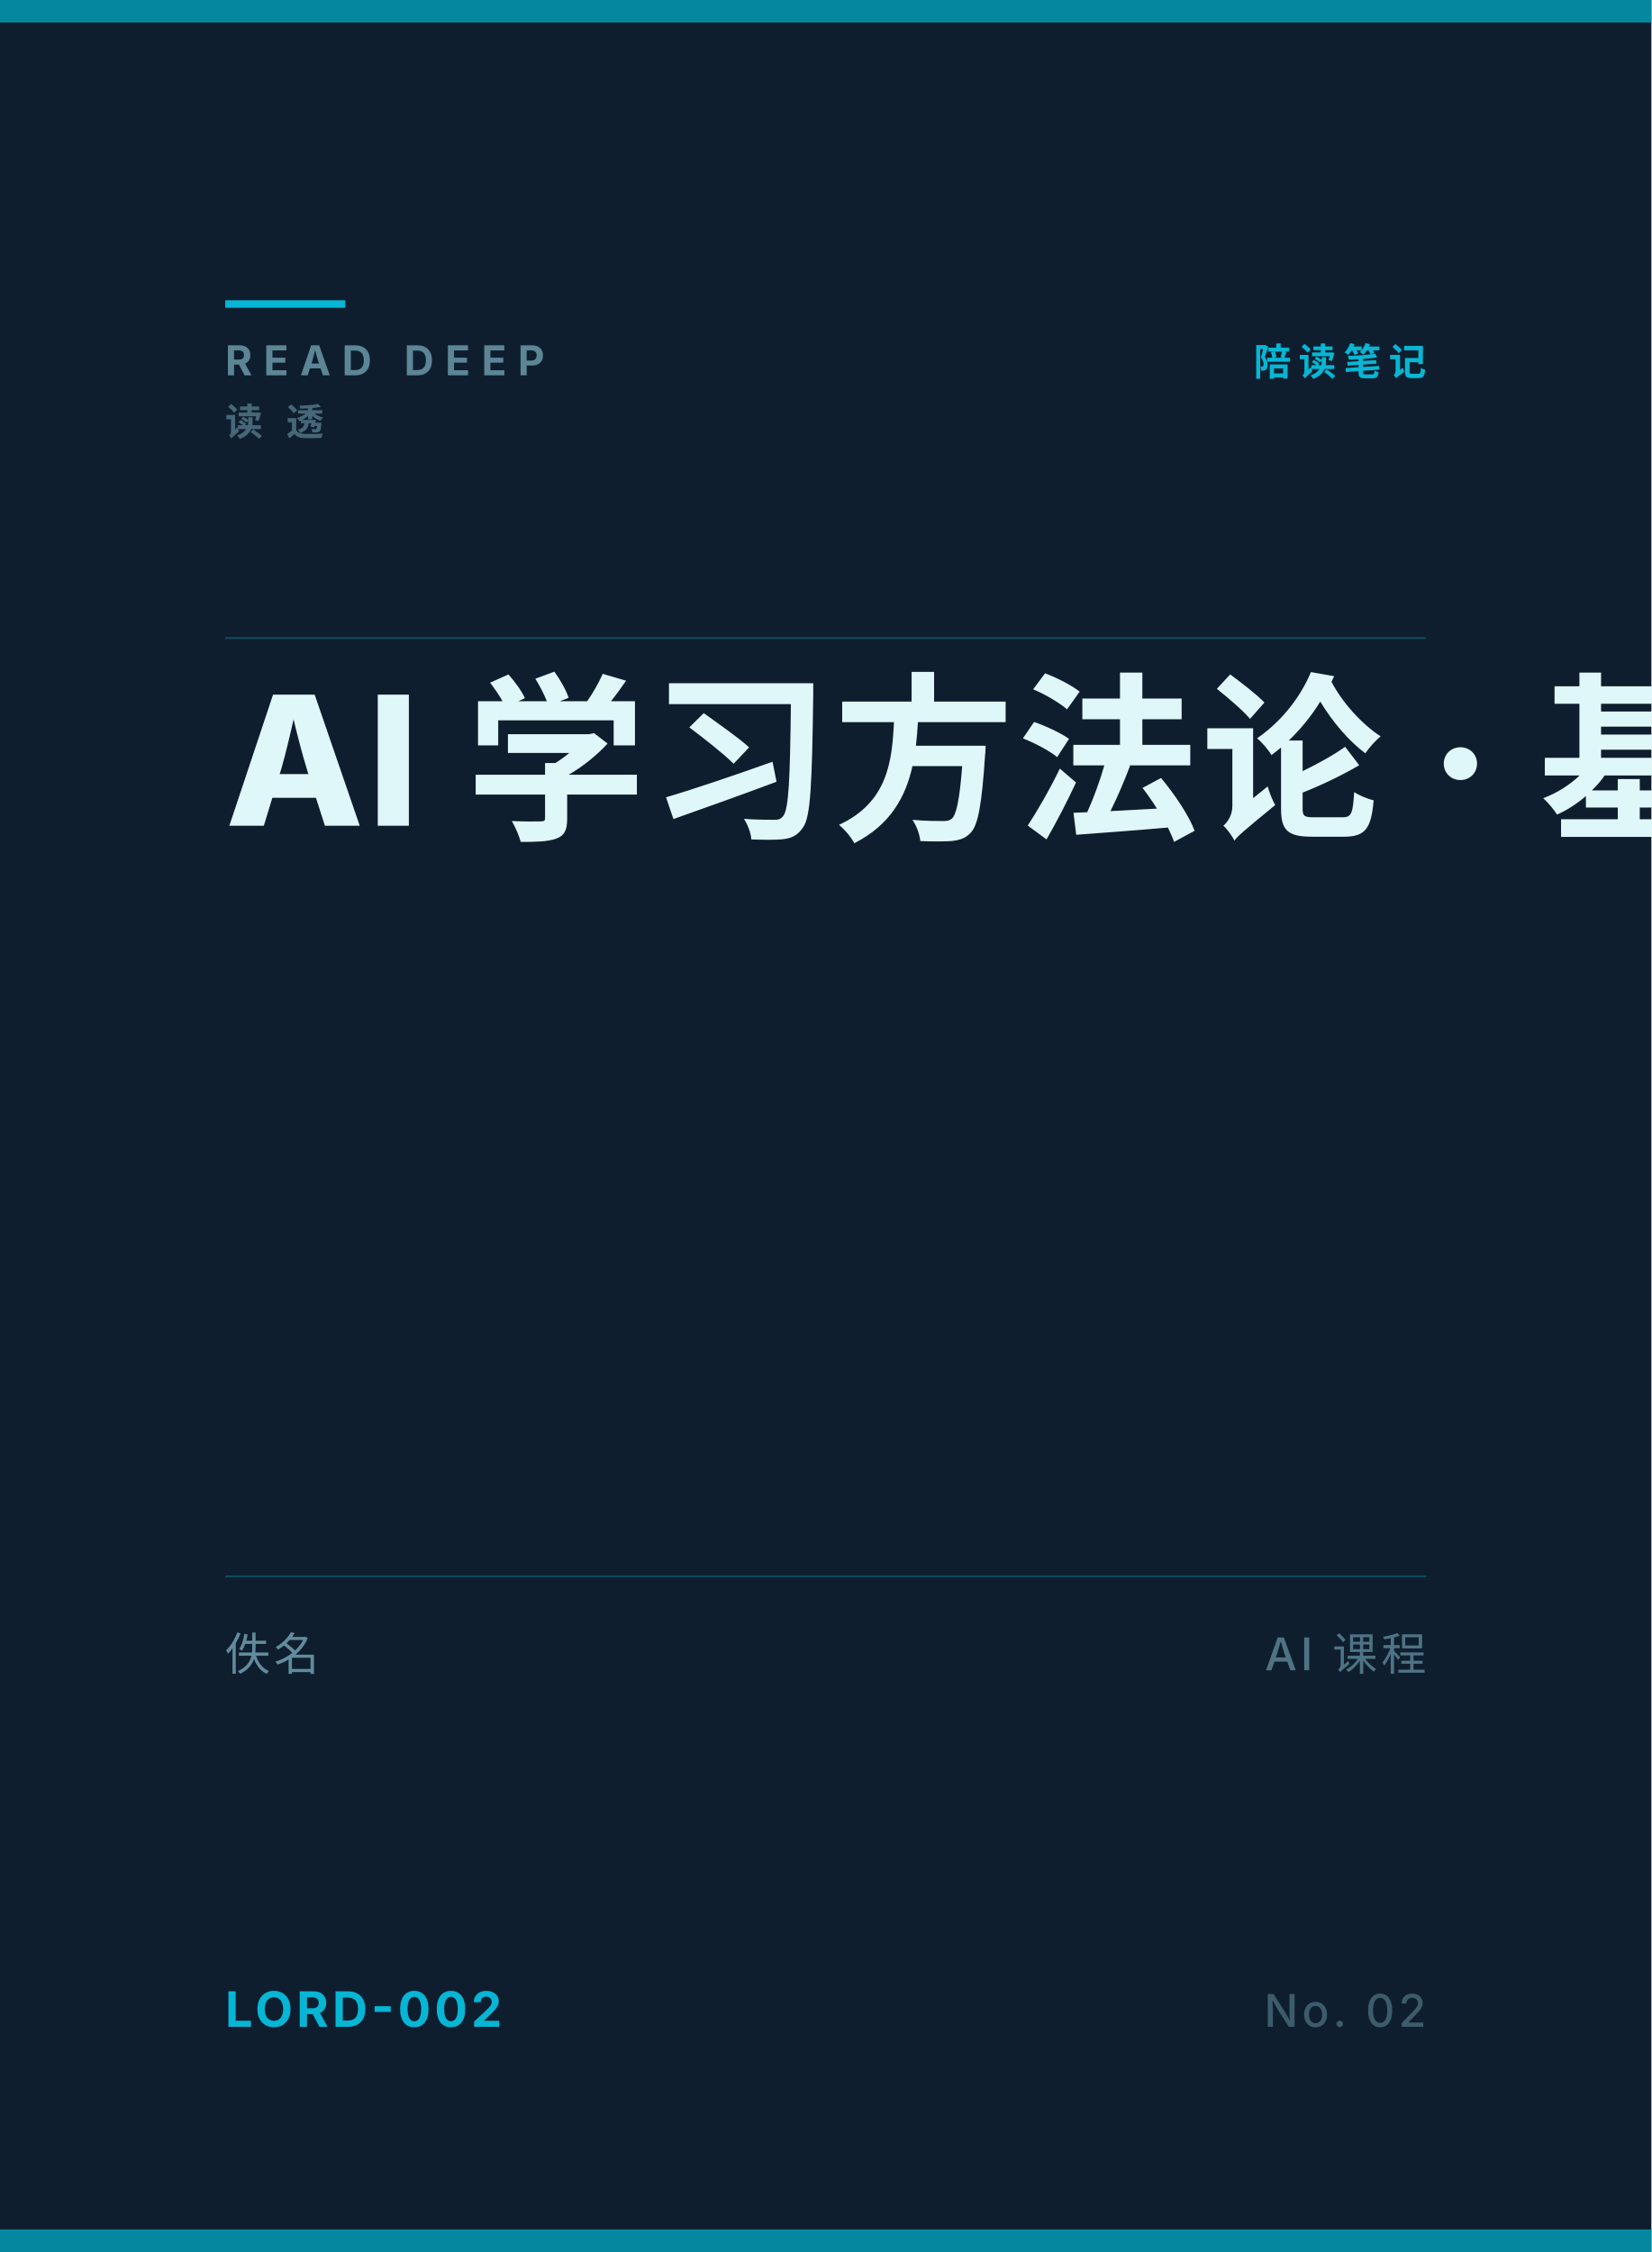
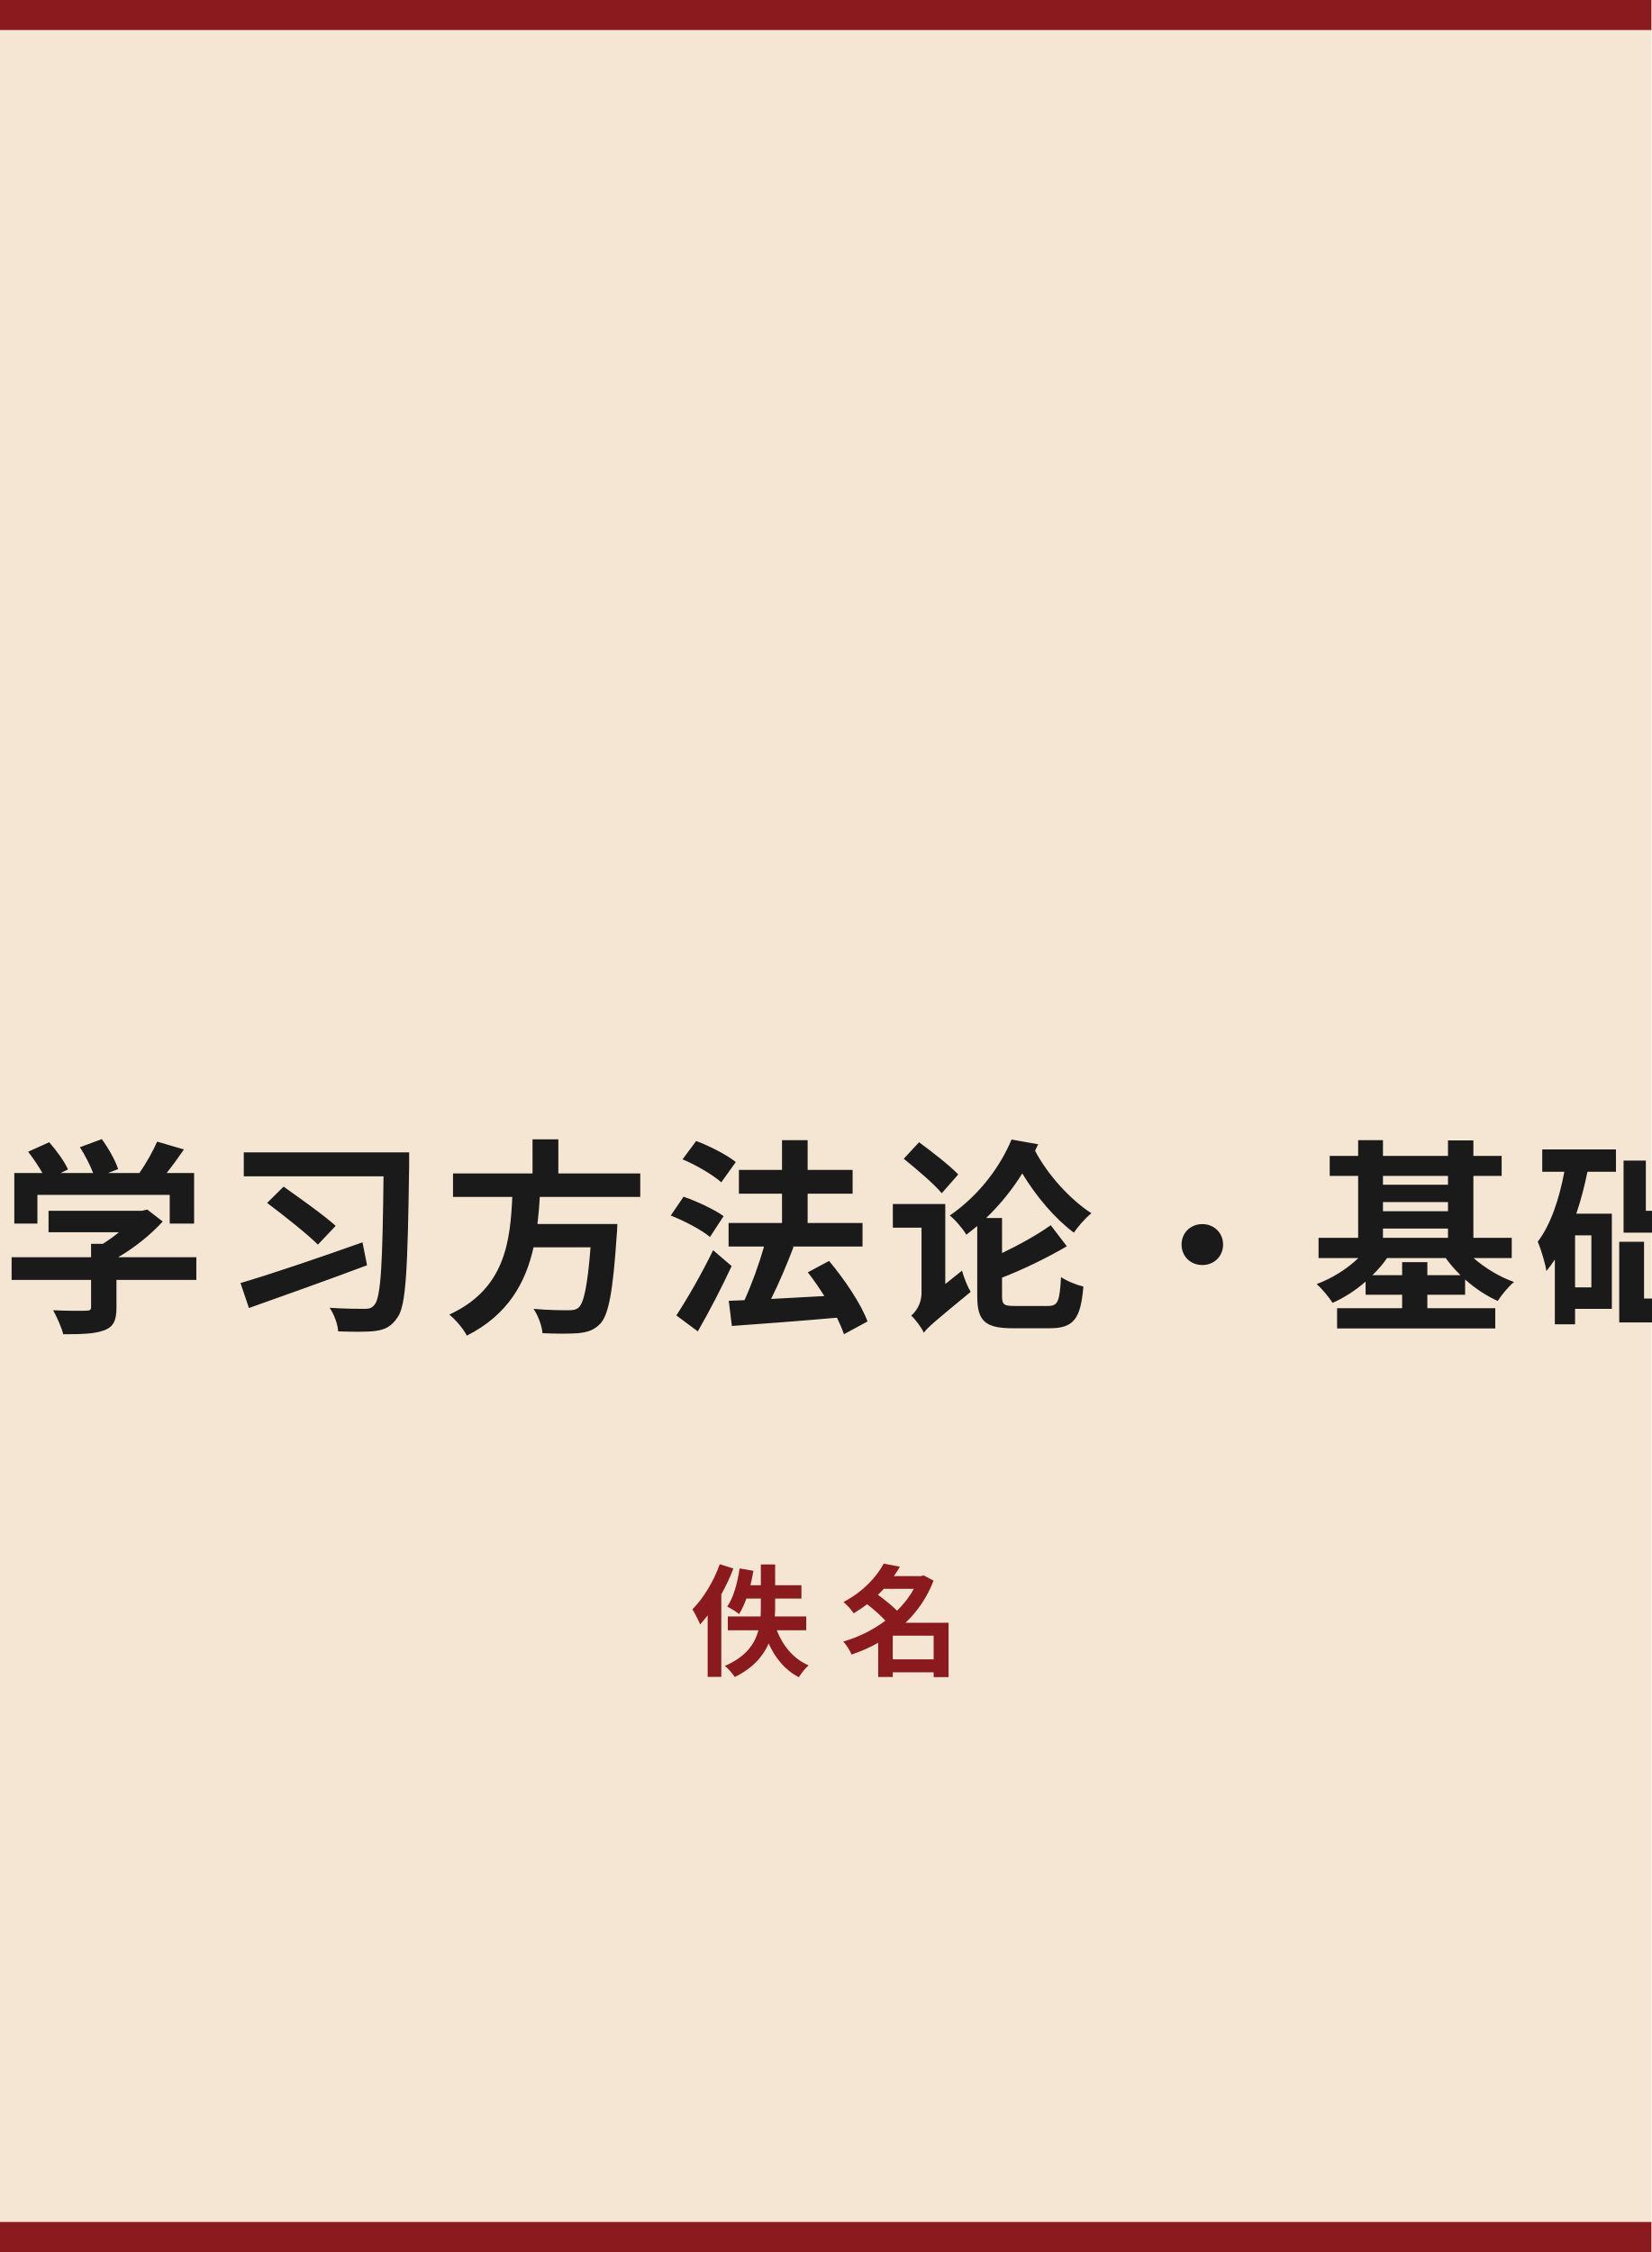
<svg xmlns="http://www.w3.org/2000/svg" width="440" height="600" viewBox="0 0 440 600">
  <defs>
    <style>
-       .t-mega    { font: 900 160px/1 -apple-system, "Segoe UI", "Microsoft YaHei", "PingFang SC", sans-serif; letter-spacing: 4px; }
-       .t-mega2   { font: 900 140px/1 -apple-system, "Segoe UI", "Microsoft YaHei", "PingFang SC", sans-serif; letter-spacing: 4px; }
-       .t-h1-sm   { font: 900 80px/1  -apple-system, "Segoe UI", "Microsoft YaHei", "PingFang SC", sans-serif; letter-spacing: 2px; }
-       .t-h2      { font: 900 72px/1  -apple-system, "Segoe UI", "Microsoft YaHei", "PingFang SC", sans-serif; letter-spacing: 2px; }
-       .t-h2-sm   { font: 900 60px/1  -apple-system, "Segoe UI", "Microsoft YaHei", "PingFang SC", sans-serif; letter-spacing: 2px; }
-       .t-h3      { font: 800 56px/1  -apple-system, "Segoe UI", "Microsoft YaHei", "PingFang SC", sans-serif; letter-spacing: 1px; }
-       .t-h3-sm   { font: 800 48px/1  -apple-system, "Segoe UI", "Microsoft YaHei", "PingFang SC", sans-serif; letter-spacing: 1px; }
-       .t-sub     { font: 600 36px/1  -apple-system, "Segoe UI", "Microsoft YaHei", "PingFang SC", sans-serif; letter-spacing: 1px; }
-       .t-title-en{ font: 800 48px/1 "Inter", -apple-system, "Segoe UI", "Microsoft YaHei", sans-serif; letter-spacing: 1px; }
-       .t-brand   { font: 700 11px/1 "Inter", "Segoe UI", system-ui, sans-serif; letter-spacing: 3px; }
-       .t-tag     { font: 700 10px/1 "Inter", "Segoe UI", system-ui, sans-serif; letter-spacing: 2px; }
-       .t-foot    { font: 500 12px/1 -apple-system, "Segoe UI", "Microsoft YaHei", "PingFang SC", sans-serif; letter-spacing: 1px; }
-       .t-num     { font: 700 13px/1 "Inter", "Segoe UI", system-ui, sans-serif; font-feature-settings: "tnum"; letter-spacing: 1px; }
+       .t-title { font: 900 55px/1 -apple-system, "Segoe UI", "Microsoft YaHei", "PingFang SC", sans-serif; letter-spacing: 4px; }
+       .t-author { font: 600 32px/1 -apple-system, "Segoe UI", "Microsoft YaHei", "PingFang SC", sans-serif; letter-spacing: 8px; }
    </style>
  </defs>
-   <rect width="440" height="600" fill="#0f1e2e" />
-   <rect class="bg-bar-fix" x="0" y="0" width="440" height="6" fill="#0488a0" />
-   <rect x="60" y="80" width="32" height="2" fill="#06b6d4" />
-   <text class="t-brand" x="60" y="100" fill="#6a98a8" opacity="0.85">READ DEEP</text>
-   <text class="t-tag" x="60" y="116" fill="#6a98a8" opacity="0.6">读  透</text>
-   <text class="t-tag" x="380" y="100" fill="#06b6d4" text-anchor="end">陪读笔记</text>
-   <line x1="60" y1="170" x2="380" y2="170" stroke="#06b6d4" stroke-width="0.5" opacity="0.3" />
-   <text class="t-title-en" x="60" y="220" fill="#e0f7fa" textLength="320" lengthAdjust="spacingAndGlyphs">AI 学习方法论 · 基础课</text>
-   <line x1="60" y1="420" x2="380" y2="420" stroke="#06b6d4" stroke-width="0.5" opacity="0.3" />
-   <text class="t-foot" x="60" y="445" fill="#6a98a8" opacity="0.9">佚名</text>
-   <text class="t-foot" x="380" y="445" fill="#6a98a8" opacity="0.7" text-anchor="end">AI 课程</text>
-   <text class="t-num" x="60" y="540" fill="#06b6d4">LORD-002</text>
-   <text class="t-foot" x="380" y="540" fill="#6a98a8" opacity="0.5" text-anchor="end">No. 02</text>
-   <rect x="0" y="594" width="440" height="6" fill="#0488a0" />
+   <rect width="440" height="600" fill="#f5e6d3" />
+   <rect x="0" y="0" width="440" height="8" fill="#8b1a1f" />
+   <text class="t-title" x="50%" y="320" fill="#1a1a1a" text-anchor="middle" dominant-baseline="central" textLength="380" lengthAdjust="spacingAndGlyphs">AI 学习方法论 · 基础课</text>
+   <text class="t-author" x="50%" y="430" fill="#8b1a1f" text-anchor="middle" dominant-baseline="central">佚名</text>
+   <rect x="0" y="592" width="440" height="8" fill="#8b1a1f" />
</svg>
